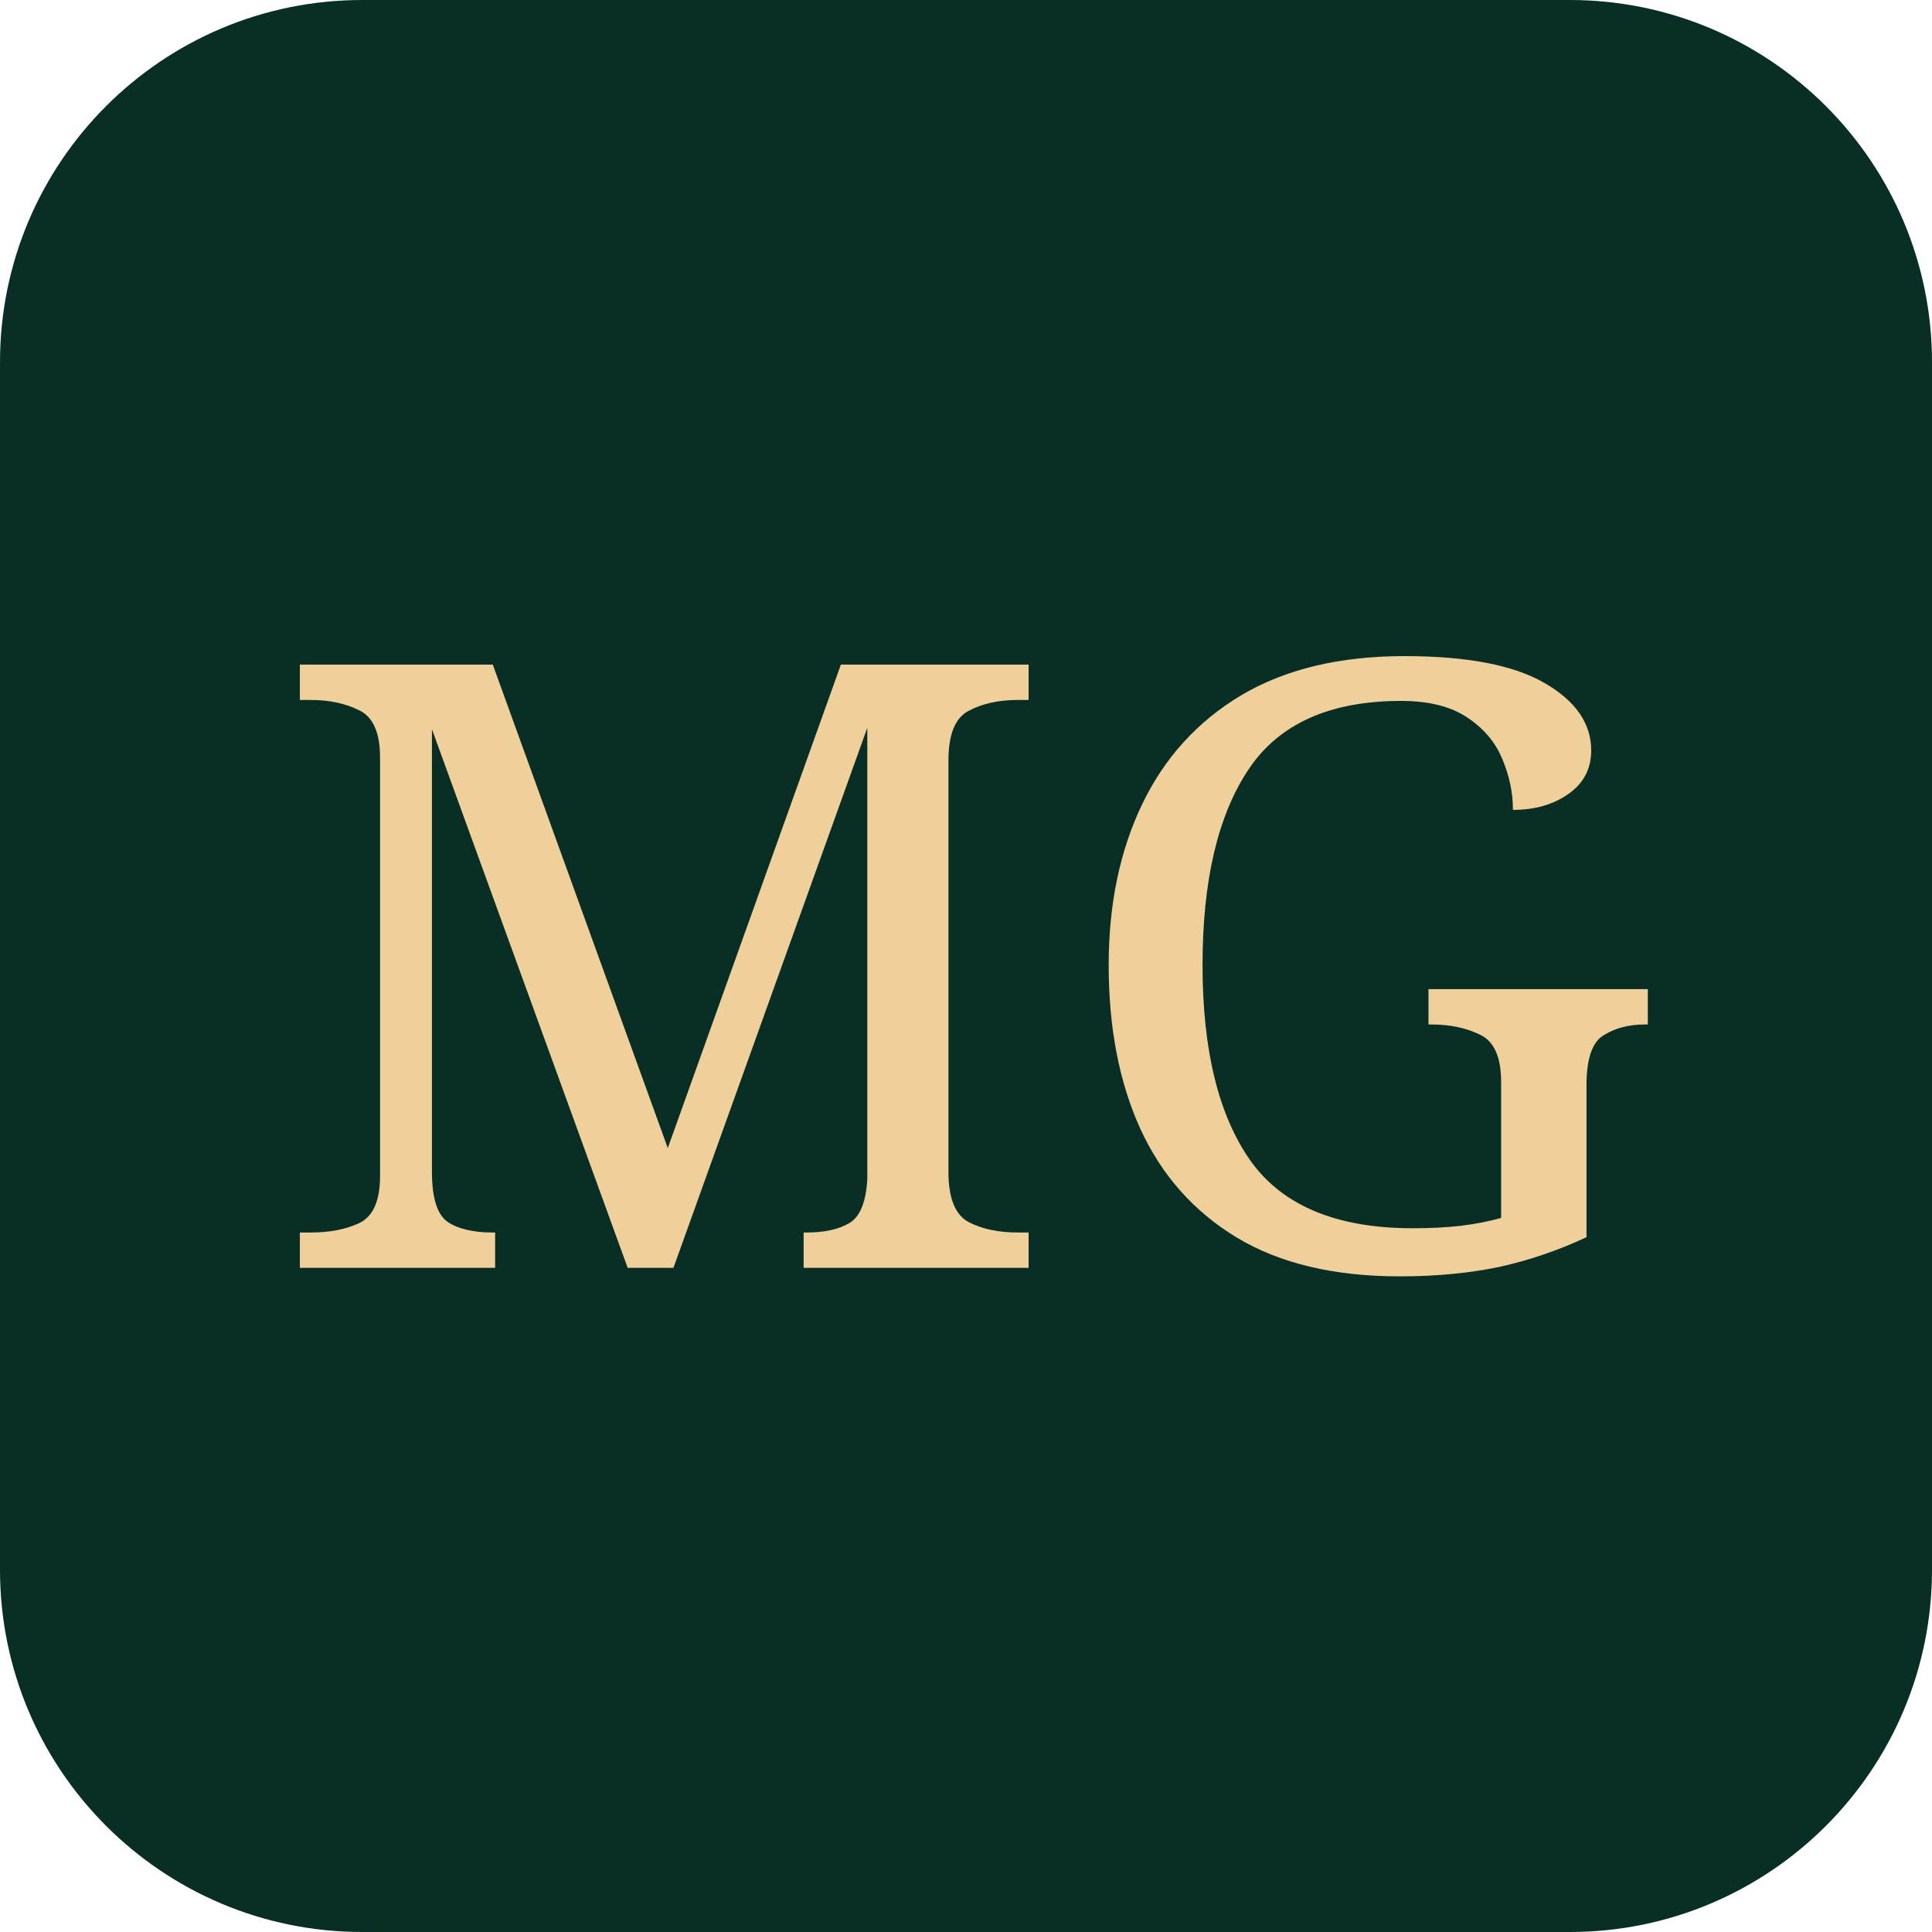
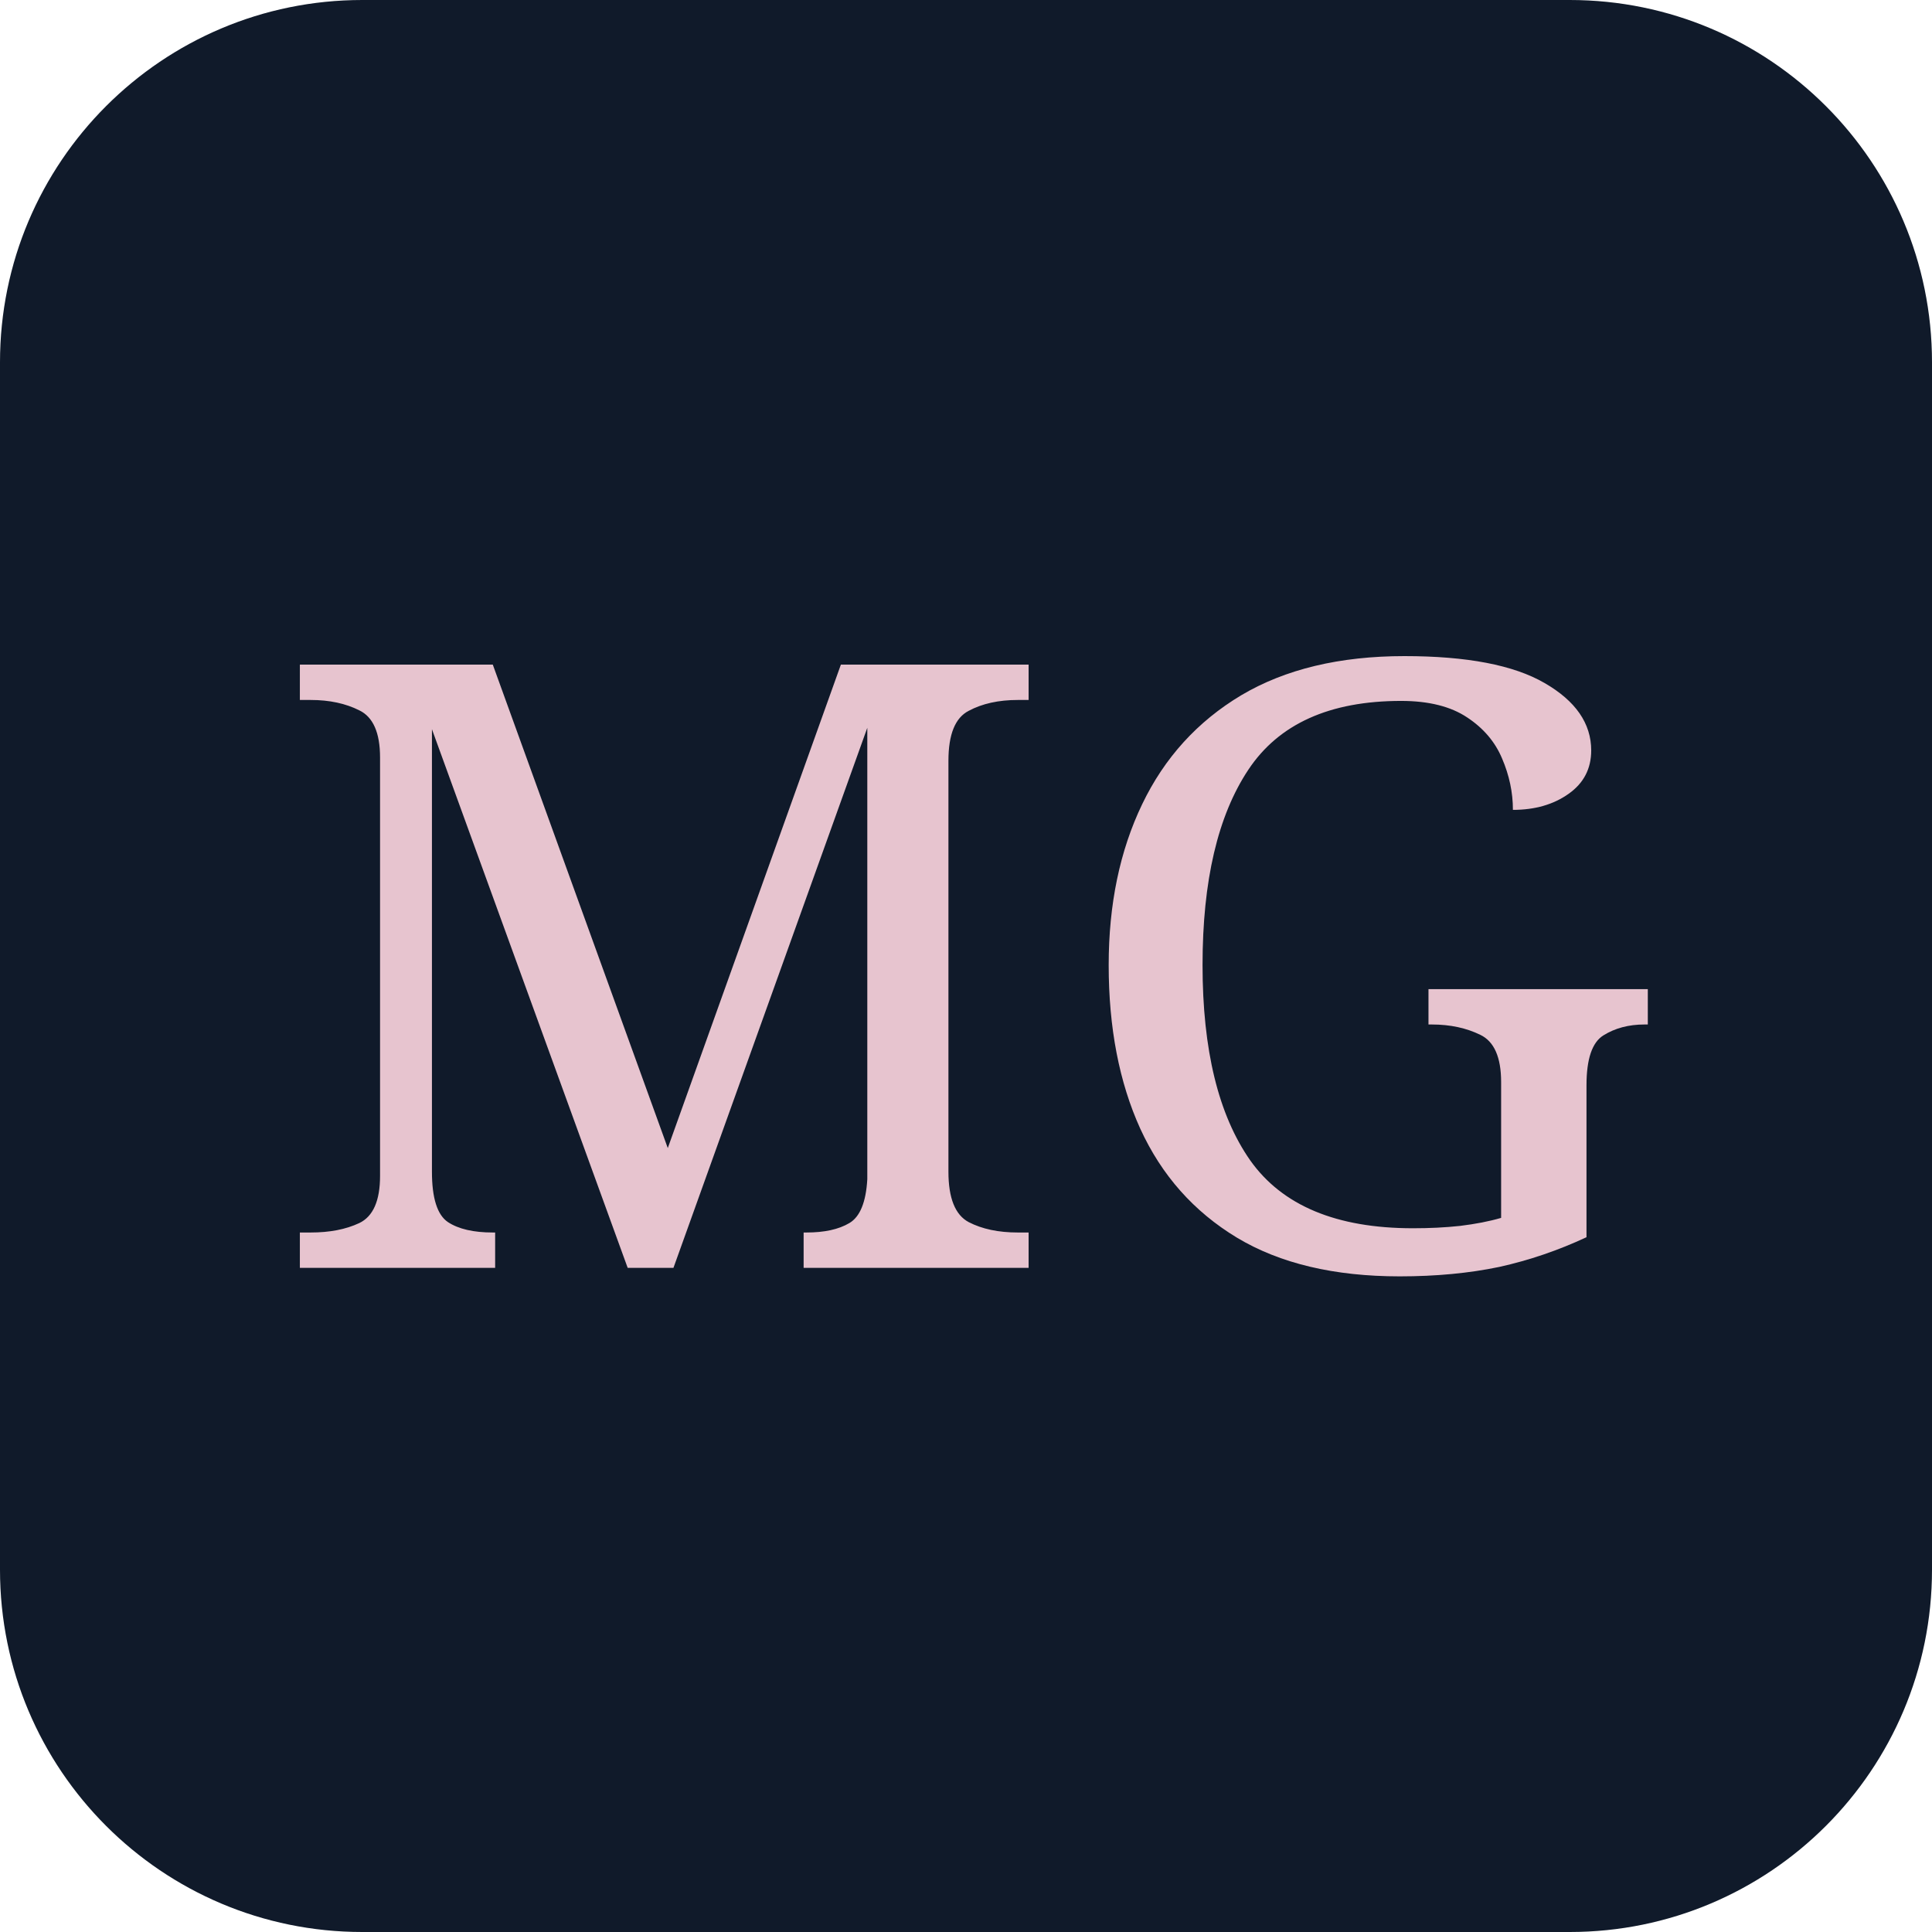
<svg xmlns="http://www.w3.org/2000/svg" viewBox="0 0 64 64">
-   <rect width="64" height="64" rx="12" fill="#082e26" />
-   <text x="32" y="42" text-anchor="middle" font-family="Georgia, serif" font-size="28" fill="#efd09a">MG</text>
+   <rect width="64" height="64" rx="12" fill="#101a2a" />
+   <text x="32" y="42" text-anchor="middle" font-family="Georgia, serif" font-size="28" fill="#e7c4cf">MG</text>
</svg>
